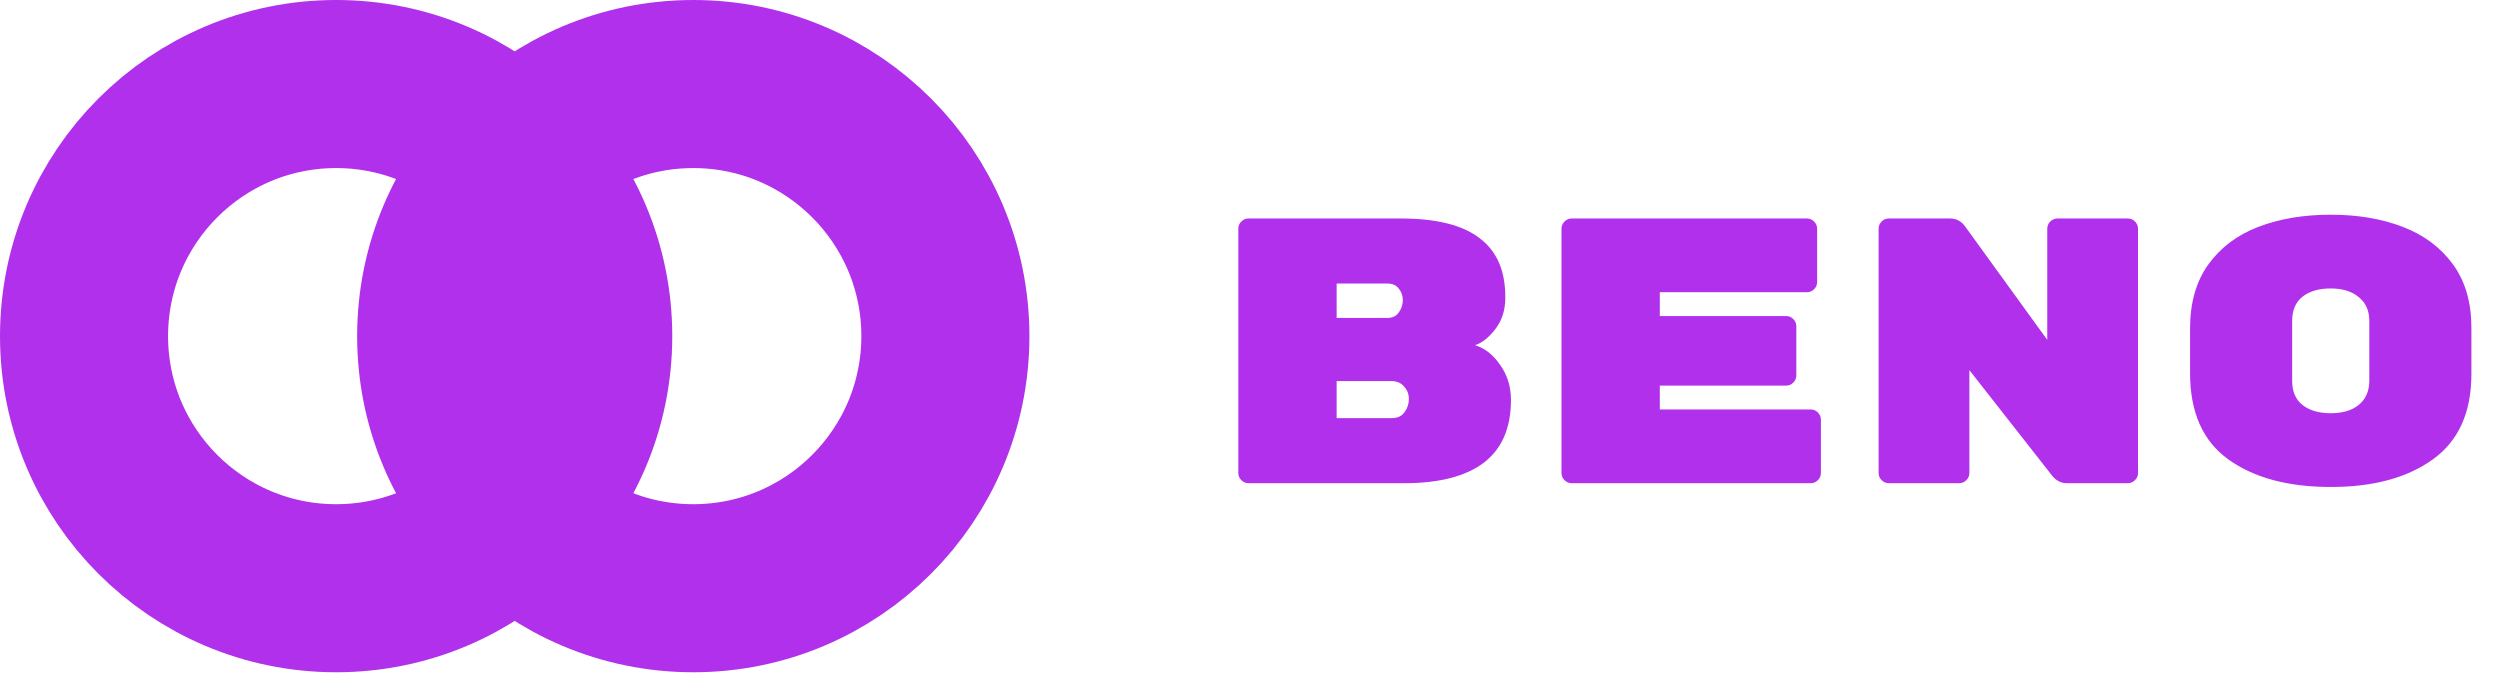
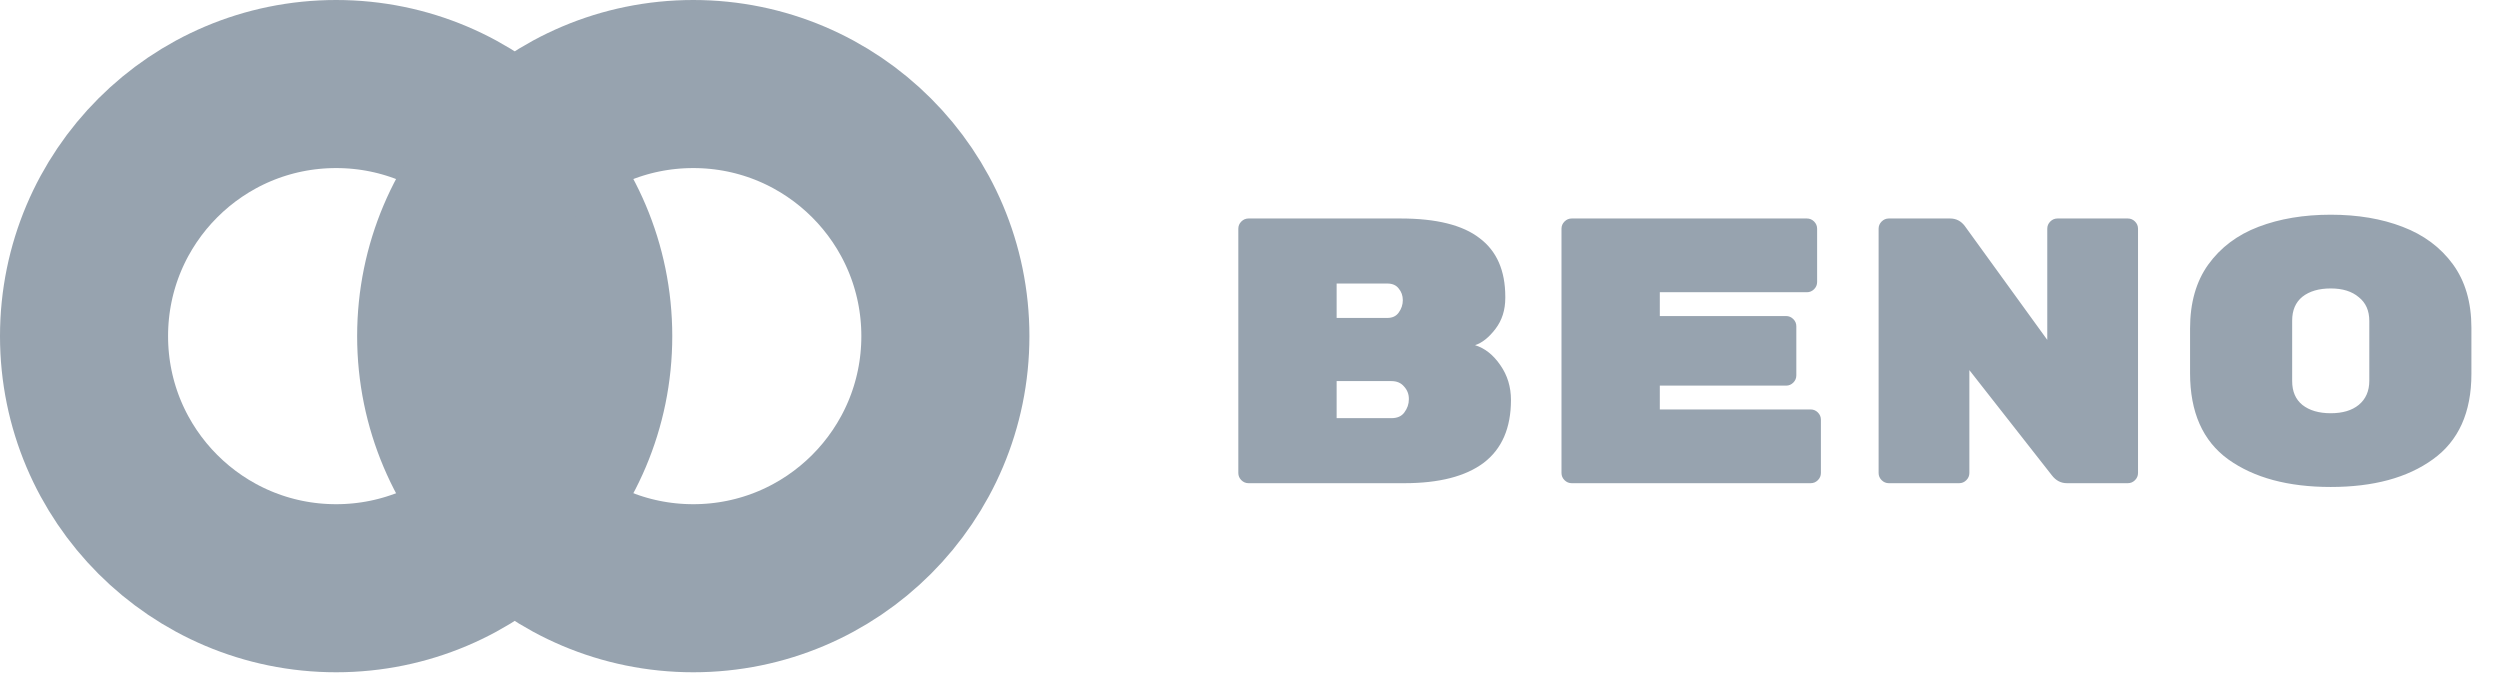
<svg xmlns="http://www.w3.org/2000/svg" width="119" height="32" viewBox="0 0 119 32" fill="none">
-   <path d="M70.212 16.43C70.68 16.574 71.082 16.892 71.418 17.384C71.754 17.864 71.922 18.416 71.922 19.04C71.922 20.372 71.49 21.368 70.626 22.028C69.762 22.676 68.502 23 66.846 23H59.43C59.298 23 59.184 22.952 59.088 22.856C58.992 22.76 58.944 22.646 58.944 22.514V10.886C58.944 10.754 58.992 10.64 59.088 10.544C59.184 10.448 59.298 10.4 59.43 10.4H66.666C68.37 10.4 69.624 10.712 70.428 11.336C71.244 11.948 71.652 12.878 71.652 14.126V14.18C71.652 14.756 71.496 15.248 71.184 15.656C70.872 16.064 70.548 16.322 70.212 16.43ZM66.774 14.288C66.774 14.072 66.708 13.886 66.576 13.73C66.456 13.574 66.276 13.496 66.036 13.496H63.624V15.134H66.036C66.276 15.134 66.456 15.05 66.576 14.882C66.708 14.702 66.774 14.504 66.774 14.288ZM66.234 19.904C66.51 19.904 66.714 19.814 66.846 19.634C66.99 19.442 67.062 19.232 67.062 19.004V18.986C67.062 18.758 66.984 18.56 66.828 18.392C66.684 18.224 66.486 18.14 66.234 18.14H63.624V19.904H66.234ZM86.189 19.49C86.321 19.49 86.435 19.538 86.531 19.634C86.627 19.73 86.675 19.844 86.675 19.976V22.514C86.675 22.646 86.627 22.76 86.531 22.856C86.435 22.952 86.321 23 86.189 23H74.813C74.681 23 74.567 22.952 74.471 22.856C74.375 22.76 74.327 22.646 74.327 22.514V10.886C74.327 10.754 74.375 10.64 74.471 10.544C74.567 10.448 74.681 10.4 74.813 10.4H86.009C86.141 10.4 86.255 10.448 86.351 10.544C86.447 10.64 86.495 10.754 86.495 10.886V13.424C86.495 13.556 86.447 13.67 86.351 13.766C86.255 13.862 86.141 13.91 86.009 13.91H79.007V15.044H85.019C85.151 15.044 85.265 15.092 85.361 15.188C85.457 15.284 85.505 15.398 85.505 15.53V17.87C85.505 18.002 85.457 18.116 85.361 18.212C85.265 18.308 85.151 18.356 85.019 18.356H79.007V19.49H86.189ZM101.284 10.4C101.416 10.4 101.53 10.448 101.626 10.544C101.722 10.64 101.77 10.754 101.77 10.886V22.514C101.77 22.646 101.722 22.76 101.626 22.856C101.53 22.952 101.416 23 101.284 23H98.386C98.098 23 97.858 22.874 97.666 22.622L93.742 17.618V22.514C93.742 22.646 93.694 22.76 93.598 22.856C93.502 22.952 93.388 23 93.256 23H89.908C89.776 23 89.662 22.952 89.566 22.856C89.47 22.76 89.422 22.646 89.422 22.514V10.886C89.422 10.754 89.47 10.64 89.566 10.544C89.662 10.448 89.776 10.4 89.908 10.4H92.824C93.112 10.4 93.346 10.52 93.526 10.76L97.45 16.178V10.886C97.45 10.754 97.498 10.64 97.594 10.544C97.69 10.448 97.804 10.4 97.936 10.4H101.284ZM117.639 17.798C117.639 19.634 117.027 20.99 115.803 21.866C114.591 22.742 112.971 23.18 110.943 23.18C108.915 23.18 107.289 22.742 106.065 21.866C104.853 20.99 104.247 19.622 104.247 17.762V15.638C104.247 14.414 104.535 13.4 105.111 12.596C105.699 11.78 106.497 11.18 107.505 10.796C108.513 10.412 109.659 10.22 110.943 10.22C112.227 10.22 113.367 10.412 114.363 10.796C115.371 11.18 116.169 11.774 116.757 12.578C117.345 13.382 117.639 14.39 117.639 15.602V17.798ZM109.107 18.14C109.107 18.632 109.269 19.01 109.593 19.274C109.929 19.538 110.379 19.67 110.943 19.67C111.507 19.67 111.951 19.538 112.275 19.274C112.611 18.998 112.779 18.614 112.779 18.122V15.278C112.779 14.786 112.611 14.408 112.275 14.144C111.951 13.868 111.507 13.73 110.943 13.73C110.379 13.73 109.929 13.862 109.593 14.126C109.269 14.39 109.107 14.768 109.107 15.26V18.14Z" fill="#B030EC" />
-   <circle cx="16" cy="16" r="12" stroke="#B030EC" stroke-width="8" />
-   <circle cx="33" cy="16" r="12" stroke="#B030EC" stroke-width="8" />
+   <path d="M70.212 16.43C70.68 16.574 71.082 16.892 71.418 17.384C71.754 17.864 71.922 18.416 71.922 19.04C71.922 20.372 71.49 21.368 70.626 22.028C69.762 22.676 68.502 23 66.846 23H59.43C59.298 23 59.184 22.952 59.088 22.856C58.992 22.76 58.944 22.646 58.944 22.514V10.886C58.944 10.754 58.992 10.64 59.088 10.544C59.184 10.448 59.298 10.4 59.43 10.4H66.666C68.37 10.4 69.624 10.712 70.428 11.336C71.244 11.948 71.652 12.878 71.652 14.126V14.18C71.652 14.756 71.496 15.248 71.184 15.656C70.872 16.064 70.548 16.322 70.212 16.43ZM66.774 14.288C66.774 14.072 66.708 13.886 66.576 13.73C66.456 13.574 66.276 13.496 66.036 13.496H63.624V15.134H66.036C66.276 15.134 66.456 15.05 66.576 14.882C66.708 14.702 66.774 14.504 66.774 14.288ZM66.234 19.904C66.51 19.904 66.714 19.814 66.846 19.634C66.99 19.442 67.062 19.232 67.062 19.004V18.986C67.062 18.758 66.984 18.56 66.828 18.392C66.684 18.224 66.486 18.14 66.234 18.14H63.624V19.904H66.234ZM86.189 19.49C86.321 19.49 86.435 19.538 86.531 19.634C86.627 19.73 86.675 19.844 86.675 19.976V22.514C86.675 22.646 86.627 22.76 86.531 22.856C86.435 22.952 86.321 23 86.189 23H74.813C74.681 23 74.567 22.952 74.471 22.856C74.375 22.76 74.327 22.646 74.327 22.514V10.886C74.327 10.754 74.375 10.64 74.471 10.544C74.567 10.448 74.681 10.4 74.813 10.4H86.009C86.141 10.4 86.255 10.448 86.351 10.544C86.447 10.64 86.495 10.754 86.495 10.886V13.424C86.495 13.556 86.447 13.67 86.351 13.766C86.255 13.862 86.141 13.91 86.009 13.91H79.007V15.044H85.019C85.151 15.044 85.265 15.092 85.361 15.188C85.457 15.284 85.505 15.398 85.505 15.53V17.87C85.505 18.002 85.457 18.116 85.361 18.212C85.265 18.308 85.151 18.356 85.019 18.356H79.007V19.49H86.189ZM101.284 10.4C101.416 10.4 101.53 10.448 101.626 10.544C101.722 10.64 101.77 10.754 101.77 10.886V22.514C101.77 22.646 101.722 22.76 101.626 22.856C101.53 22.952 101.416 23 101.284 23H98.386C98.098 23 97.858 22.874 97.666 22.622L93.742 17.618V22.514C93.742 22.646 93.694 22.76 93.598 22.856C93.502 22.952 93.388 23 93.256 23H89.908C89.776 23 89.662 22.952 89.566 22.856C89.47 22.76 89.422 22.646 89.422 22.514V10.886C89.422 10.754 89.47 10.64 89.566 10.544C89.662 10.448 89.776 10.4 89.908 10.4H92.824C93.112 10.4 93.346 10.52 93.526 10.76L97.45 16.178V10.886C97.45 10.754 97.498 10.64 97.594 10.544C97.69 10.448 97.804 10.4 97.936 10.4H101.284ZM117.639 17.798C117.639 19.634 117.027 20.99 115.803 21.866C114.591 22.742 112.971 23.18 110.943 23.18C108.915 23.18 107.289 22.742 106.065 21.866C104.853 20.99 104.247 19.622 104.247 17.762V15.638C104.247 14.414 104.535 13.4 105.111 12.596C105.699 11.78 106.497 11.18 107.505 10.796C108.513 10.412 109.659 10.22 110.943 10.22C112.227 10.22 113.367 10.412 114.363 10.796C115.371 11.18 116.169 11.774 116.757 12.578C117.345 13.382 117.639 14.39 117.639 15.602V17.798ZM109.107 18.14C109.107 18.632 109.269 19.01 109.593 19.274C109.929 19.538 110.379 19.67 110.943 19.67C111.507 19.67 111.951 19.538 112.275 19.274C112.611 18.998 112.779 18.614 112.779 18.122V15.278C112.779 14.786 112.611 14.408 112.275 14.144C111.951 13.868 111.507 13.73 110.943 13.73C110.379 13.73 109.929 13.862 109.593 14.126C109.269 14.39 109.107 14.768 109.107 15.26V18.14Z" fill="#97A3AF" />
+   <circle cx="16" cy="16" r="12" stroke="#97A3AF" stroke-width="8" />
+   <circle cx="33" cy="16" r="12" stroke="#97A3AF" stroke-width="8" />
</svg>
